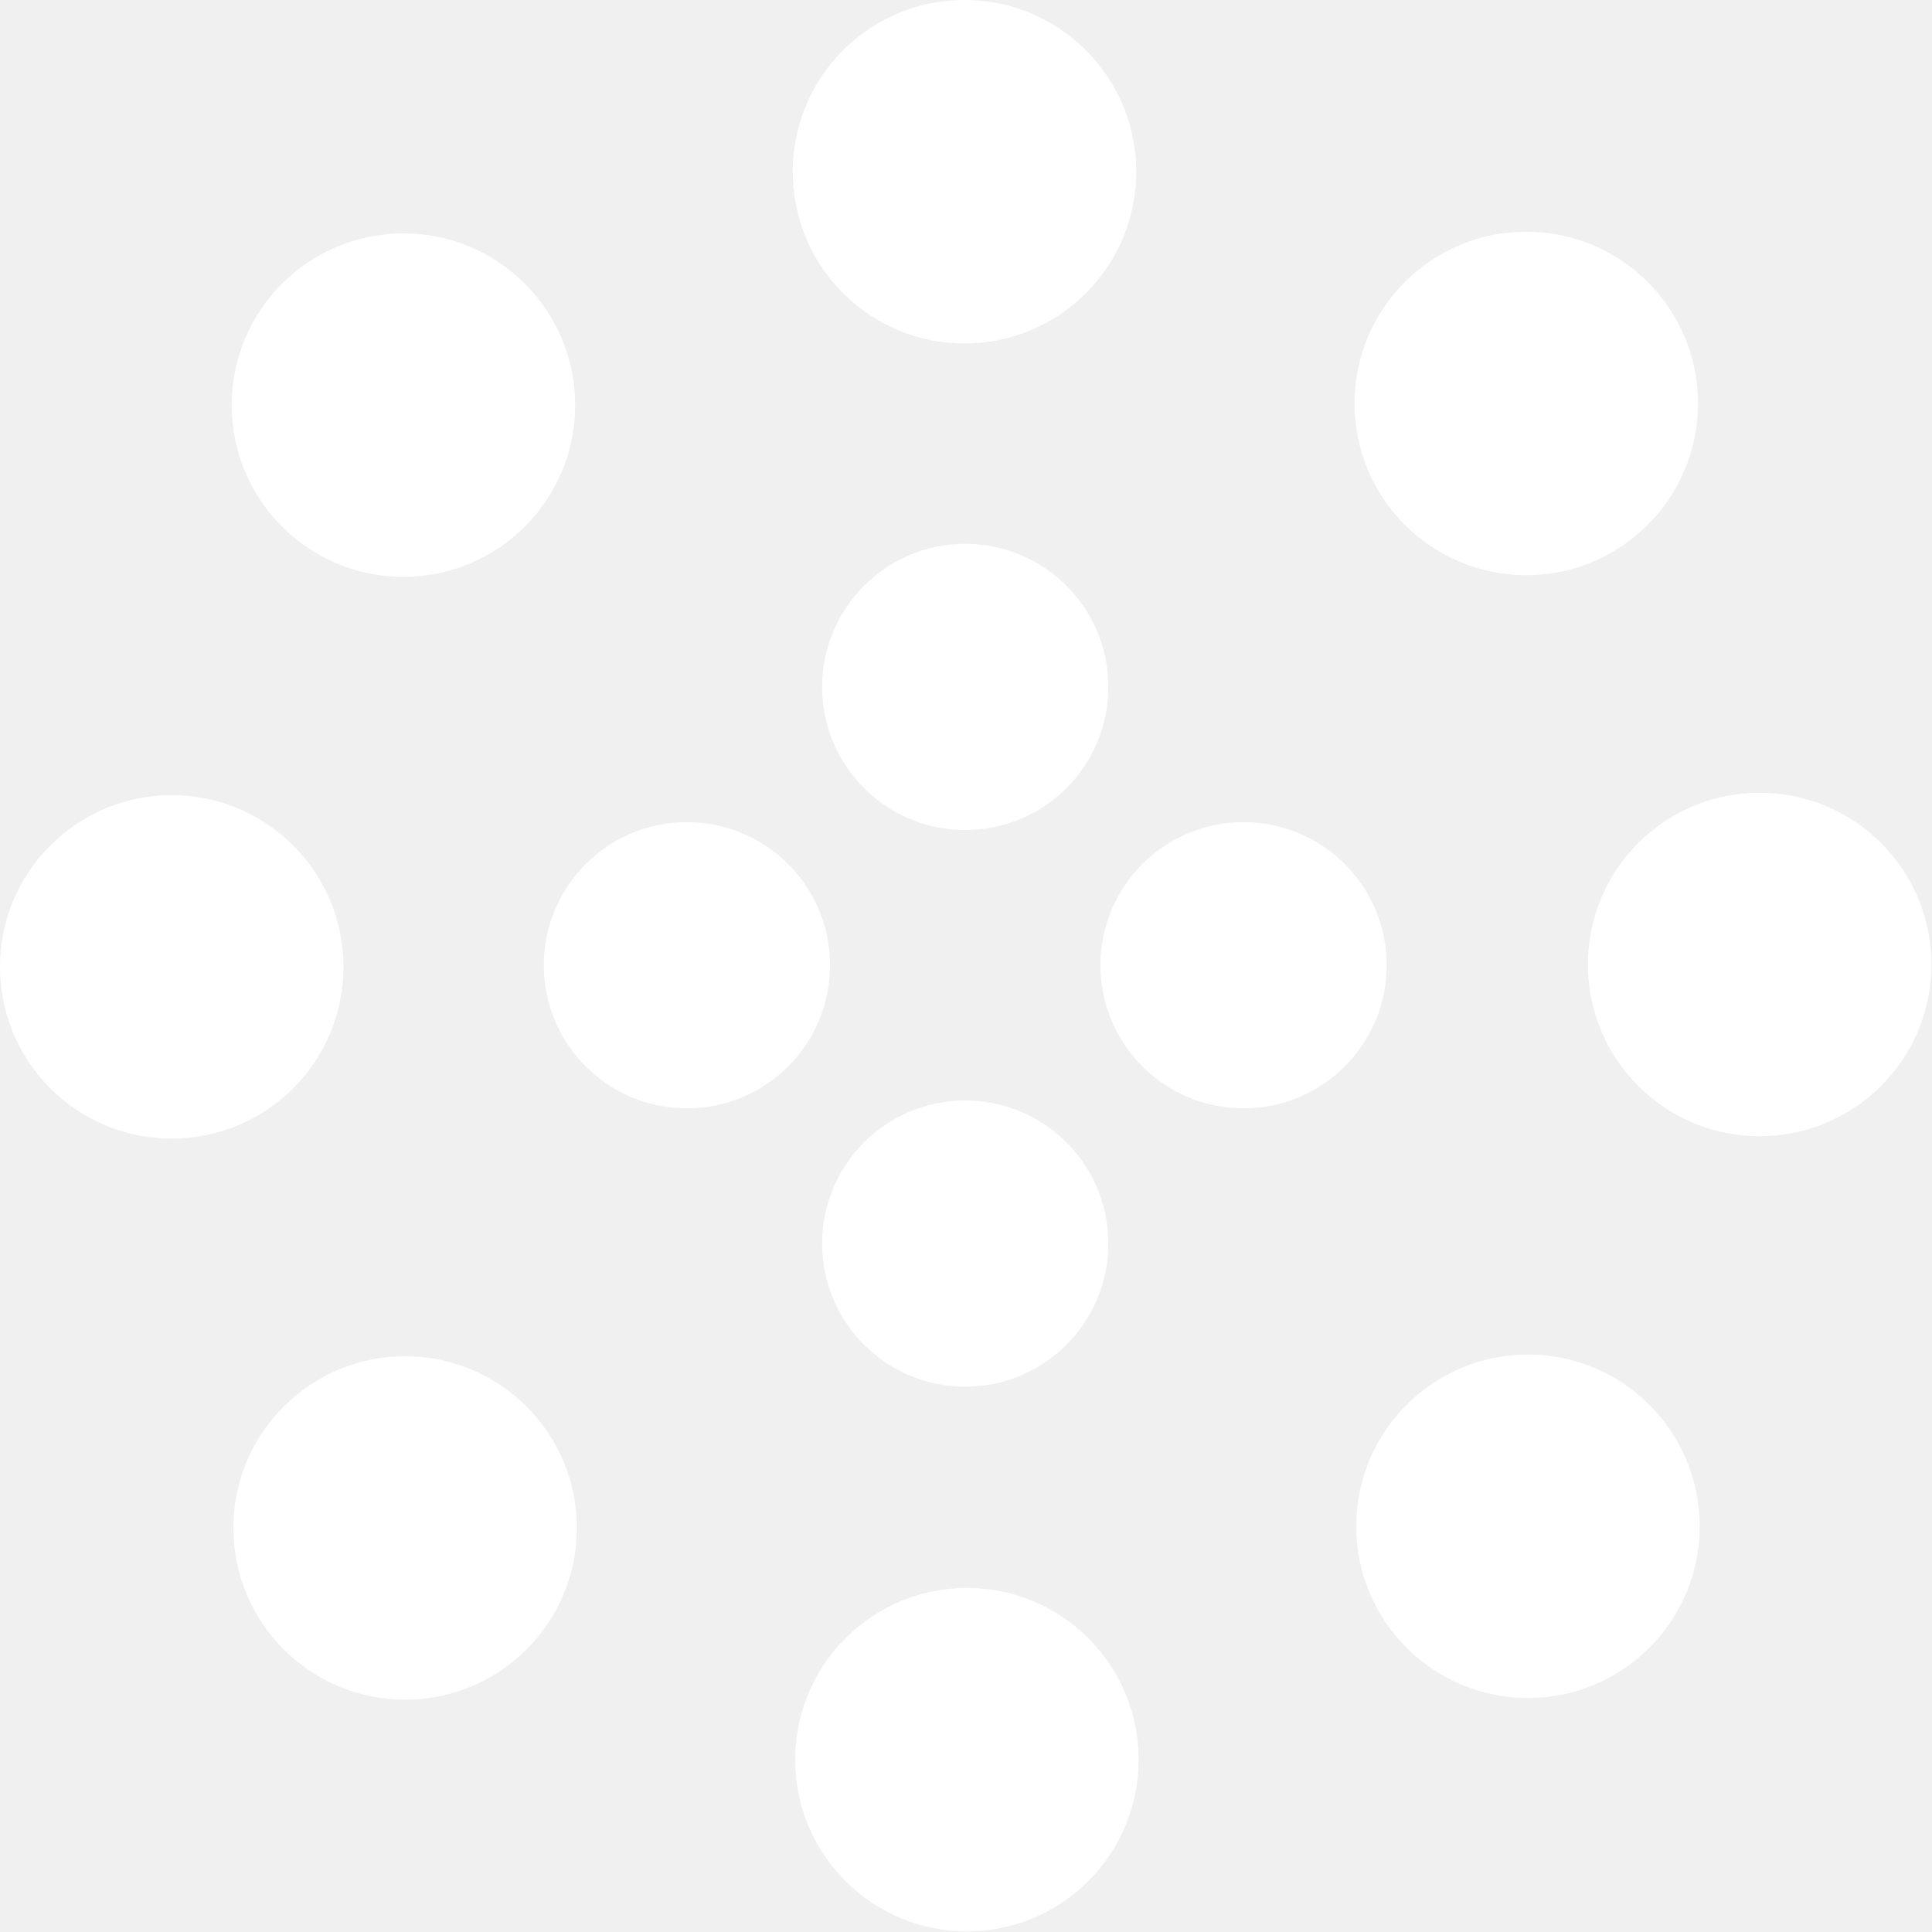
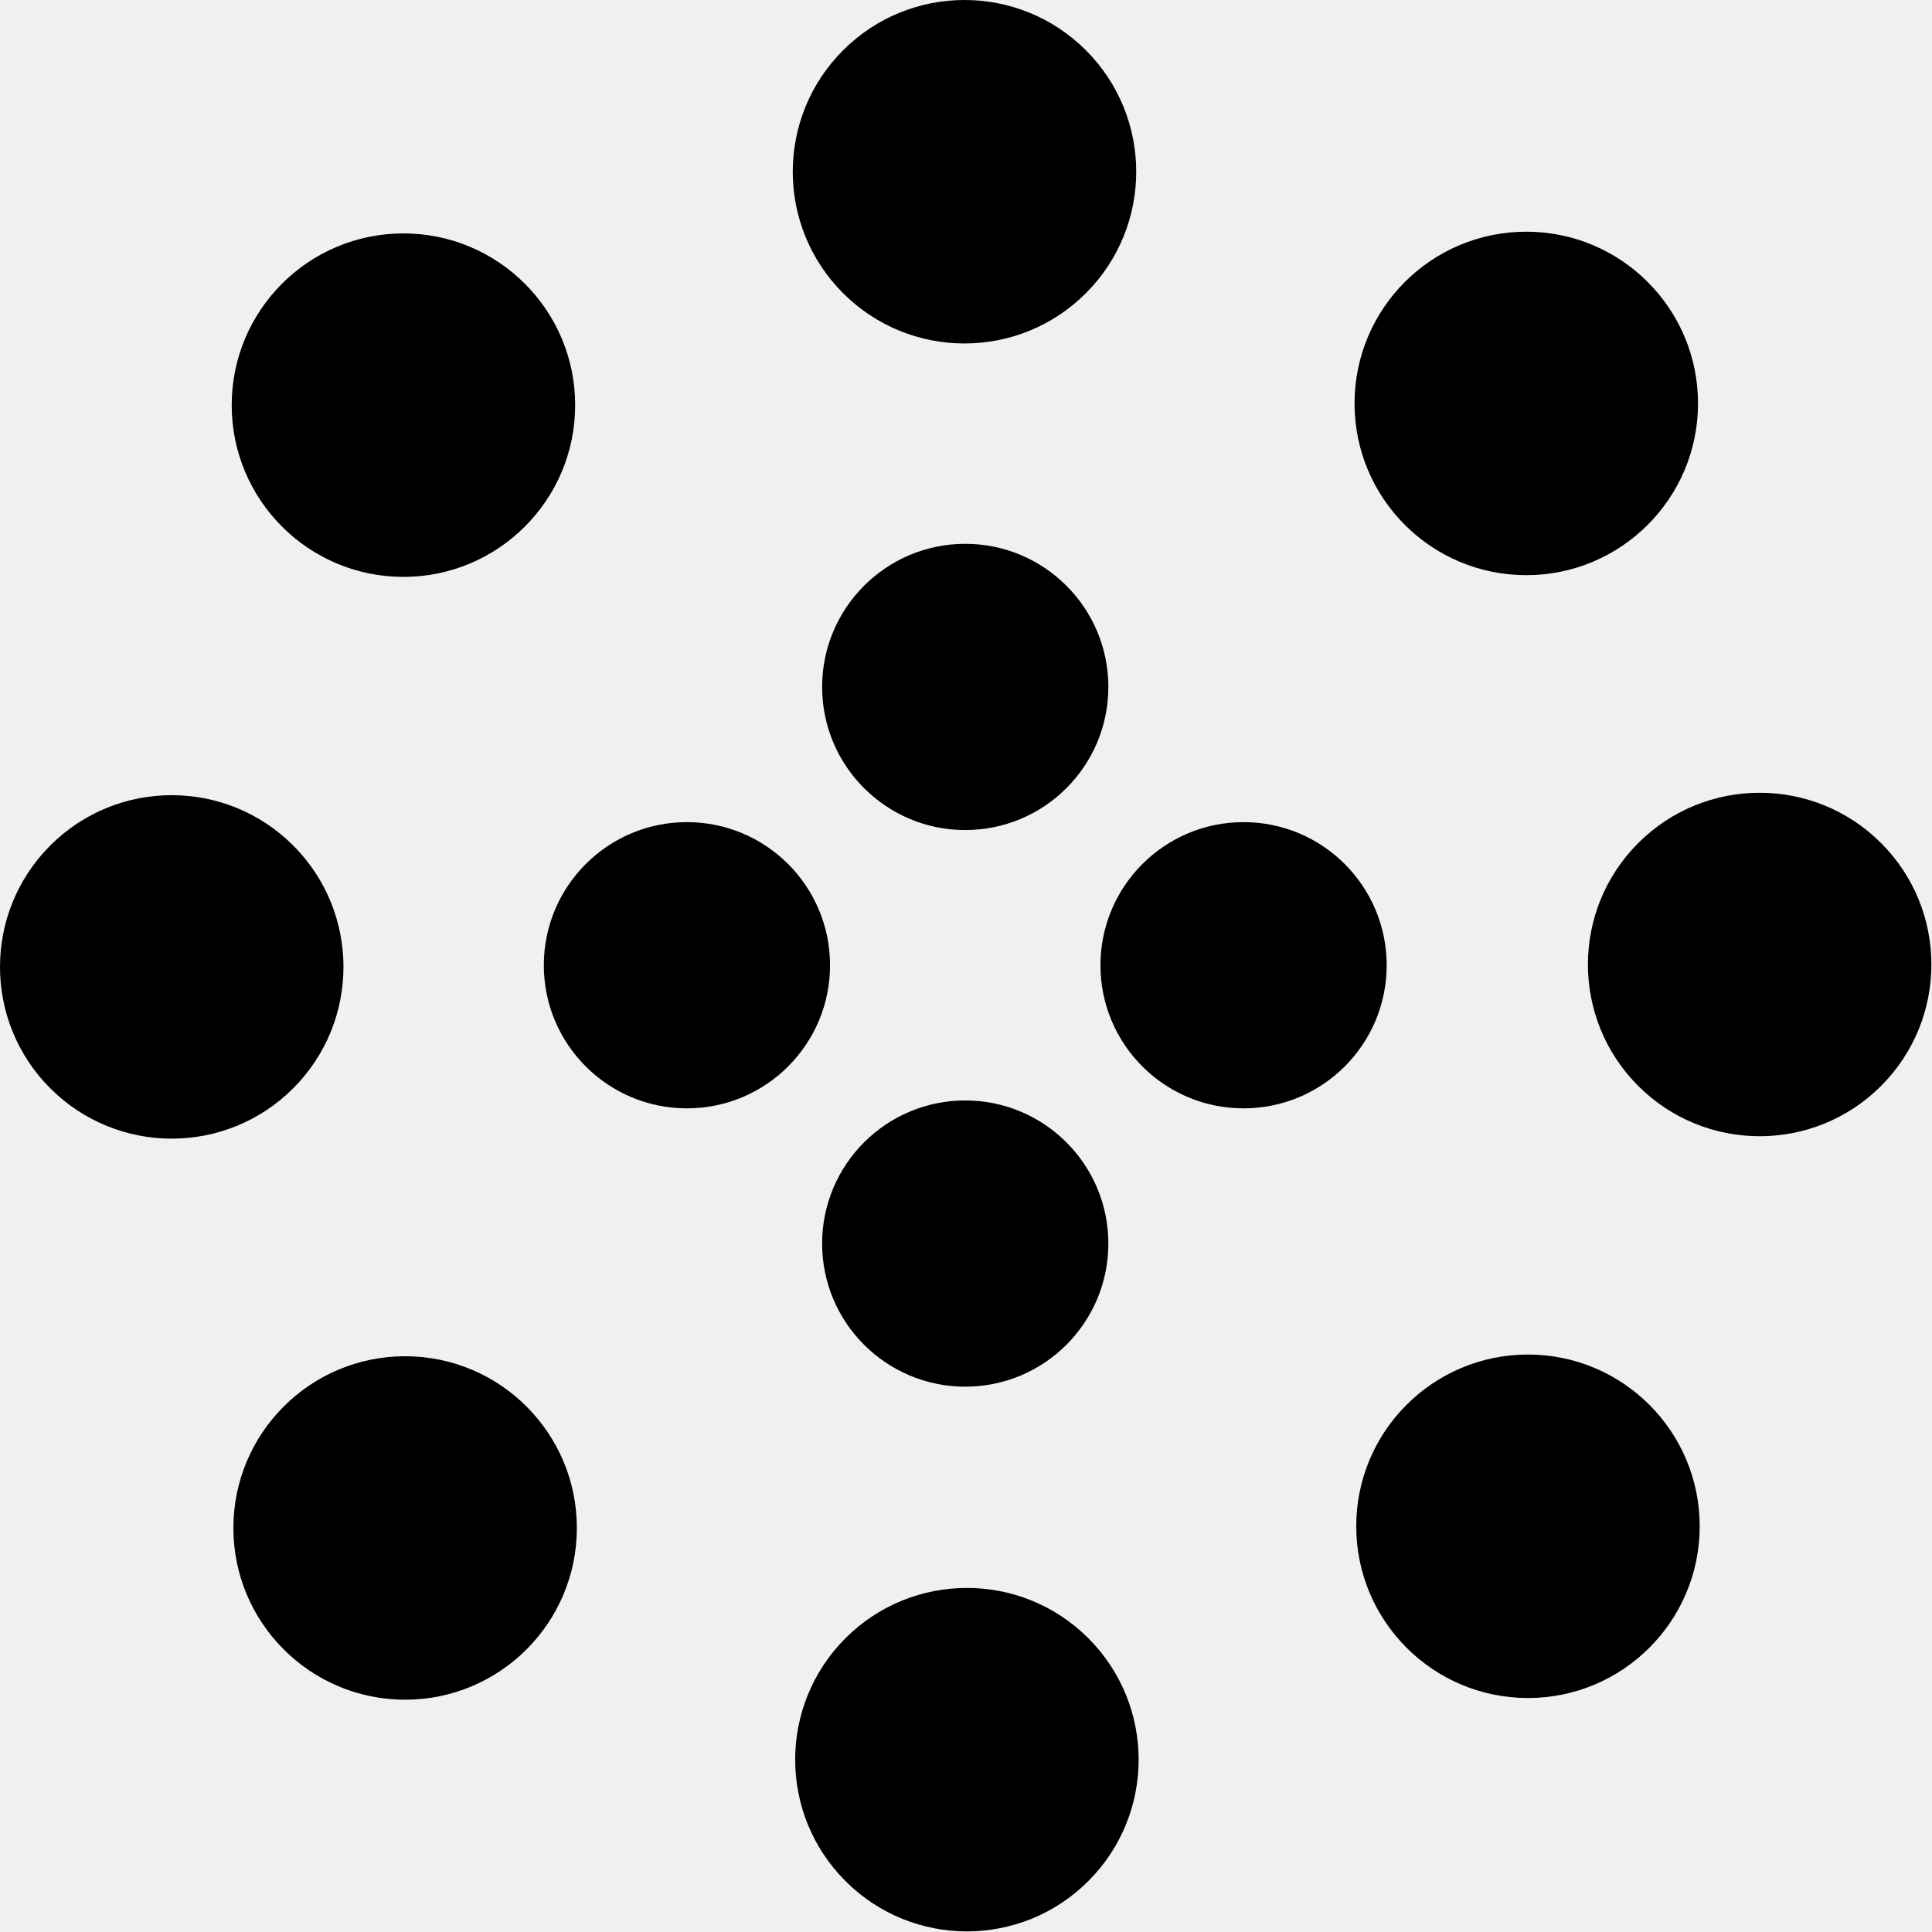
- <svg xmlns="http://www.w3.org/2000/svg" width="135" height="135" viewBox="0 0 135 135" fill="#fff">
+ <svg xmlns="http://www.w3.org/2000/svg" width="135" height="135" viewBox="0 0 135 135" fill="#000">
  <path d="M67.447 58c5.523 0 10-4.477 10-10s-4.477-10-10-10-10 4.477-10 10 4.477 10 10 10zm9.448 9.447c0 5.523 4.477 10 10 10 5.522 0 10-4.477 10-10s-4.478-10-10-10c-5.523 0-10 4.477-10 10zm-9.448 9.448c-5.523 0-10 4.477-10 10 0 5.522 4.477 10 10 10s10-4.478 10-10c0-5.523-4.477-10-10-10zM58 67.447c0-5.523-4.477-10-10-10s-10 4.477-10 10 4.477 10 10 10 10-4.477 10-10z">
    <animateTransform attributeName="transform" type="rotate" from="0 67 67" to="-360 67 67" dur="2.5s" repeatCount="indefinite" />
  </path>
  <path d="M28.19 40.31c6.627 0 12-5.374 12-12 0-6.628-5.373-12-12-12-6.628 0-12 5.372-12 12 0 6.626 5.372 12 12 12zm30.72-19.825c4.686 4.687 12.284 4.687 16.97 0 4.686-4.686 4.686-12.284 0-16.97-4.686-4.687-12.284-4.687-16.97 0-4.687 4.686-4.687 12.284 0 16.97zm35.74 7.705c0 6.627 5.37 12 12 12 6.626 0 12-5.373 12-12 0-6.628-5.374-12-12-12-6.63 0-12 5.372-12 12zm19.822 30.72c-4.686 4.686-4.686 12.284 0 16.97 4.687 4.686 12.285 4.686 16.97 0 4.687-4.686 4.687-12.284 0-16.97-4.685-4.687-12.283-4.687-16.97 0zm-7.704 35.74c-6.627 0-12 5.37-12 12 0 6.626 5.373 12 12 12s12-5.374 12-12c0-6.63-5.373-12-12-12zm-30.72 19.822c-4.686-4.686-12.284-4.686-16.97 0-4.686 4.687-4.686 12.285 0 16.97 4.686 4.687 12.284 4.687 16.97 0 4.687-4.685 4.687-12.283 0-16.97zm-35.74-7.704c0-6.627-5.372-12-12-12-6.626 0-12 5.373-12 12s5.374 12 12 12c6.628 0 12-5.373 12-12zm-19.823-30.72c4.687-4.686 4.687-12.284 0-16.97-4.686-4.686-12.284-4.686-16.97 0-4.687 4.686-4.687 12.284 0 16.97 4.686 4.687 12.284 4.687 16.97 0z">
    <animateTransform attributeName="transform" type="rotate" from="0 67 67" to="360 67 67" dur="8s" repeatCount="indefinite" />
  </path>
</svg>
